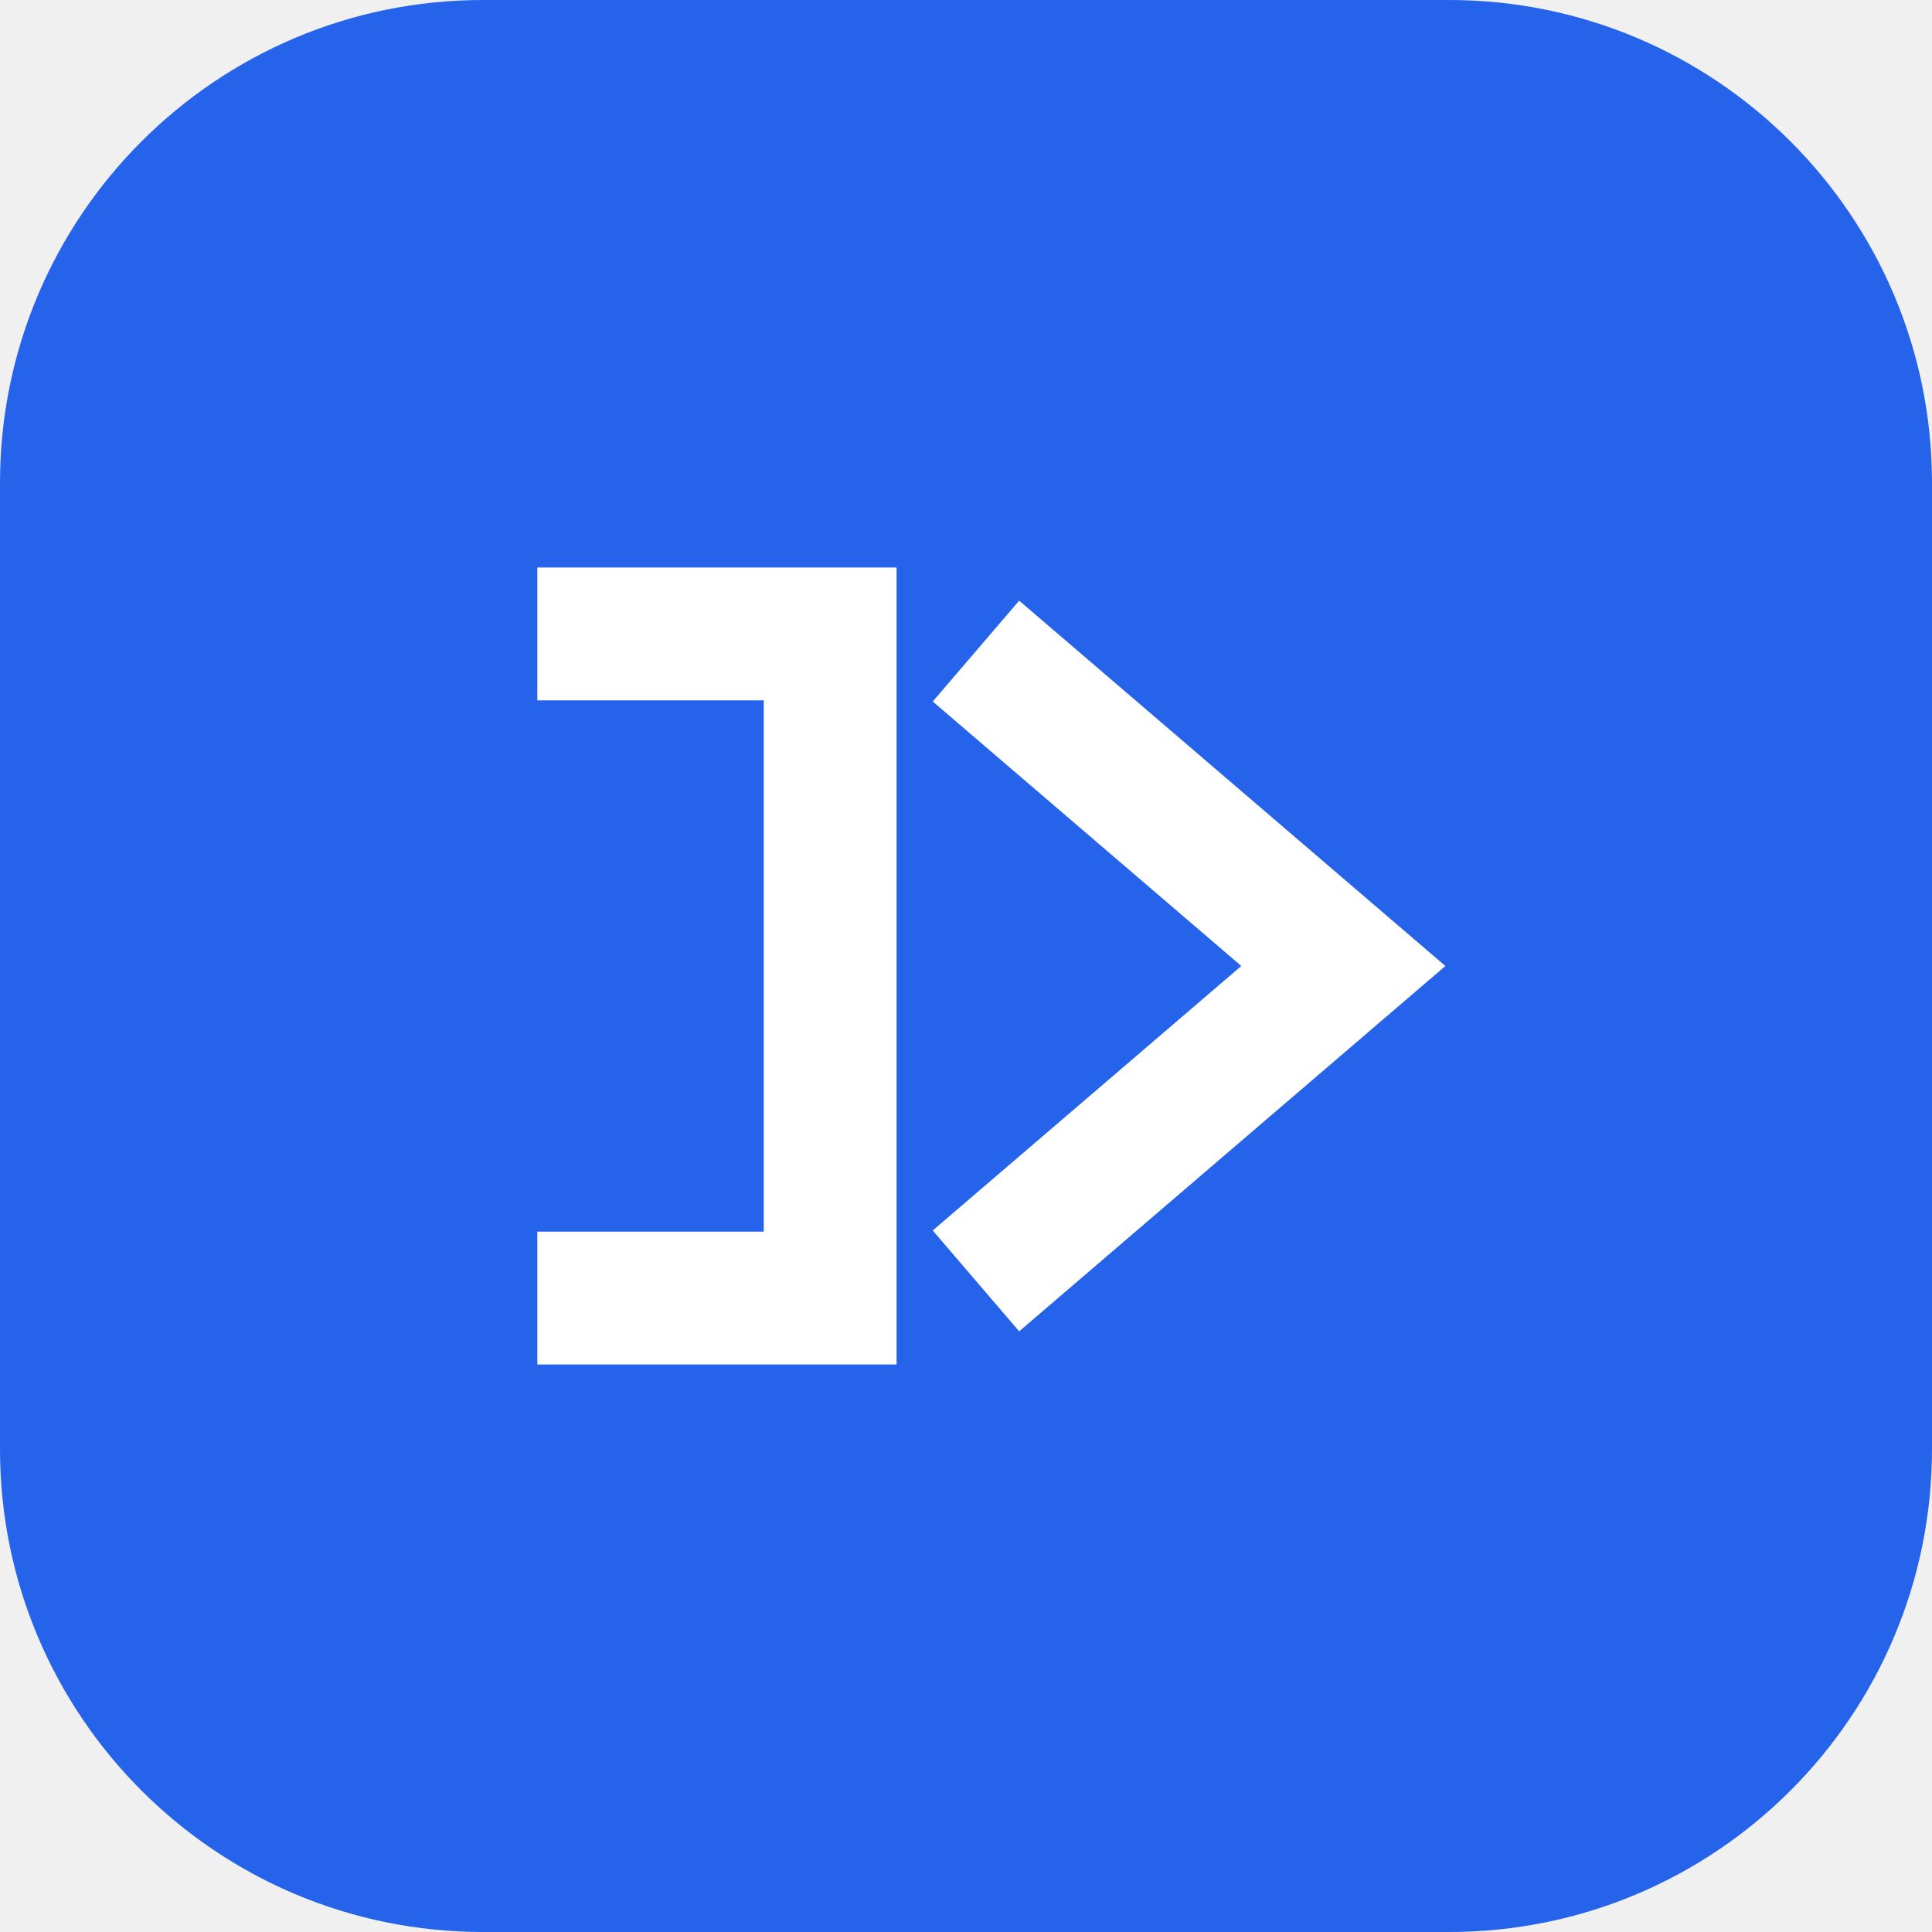
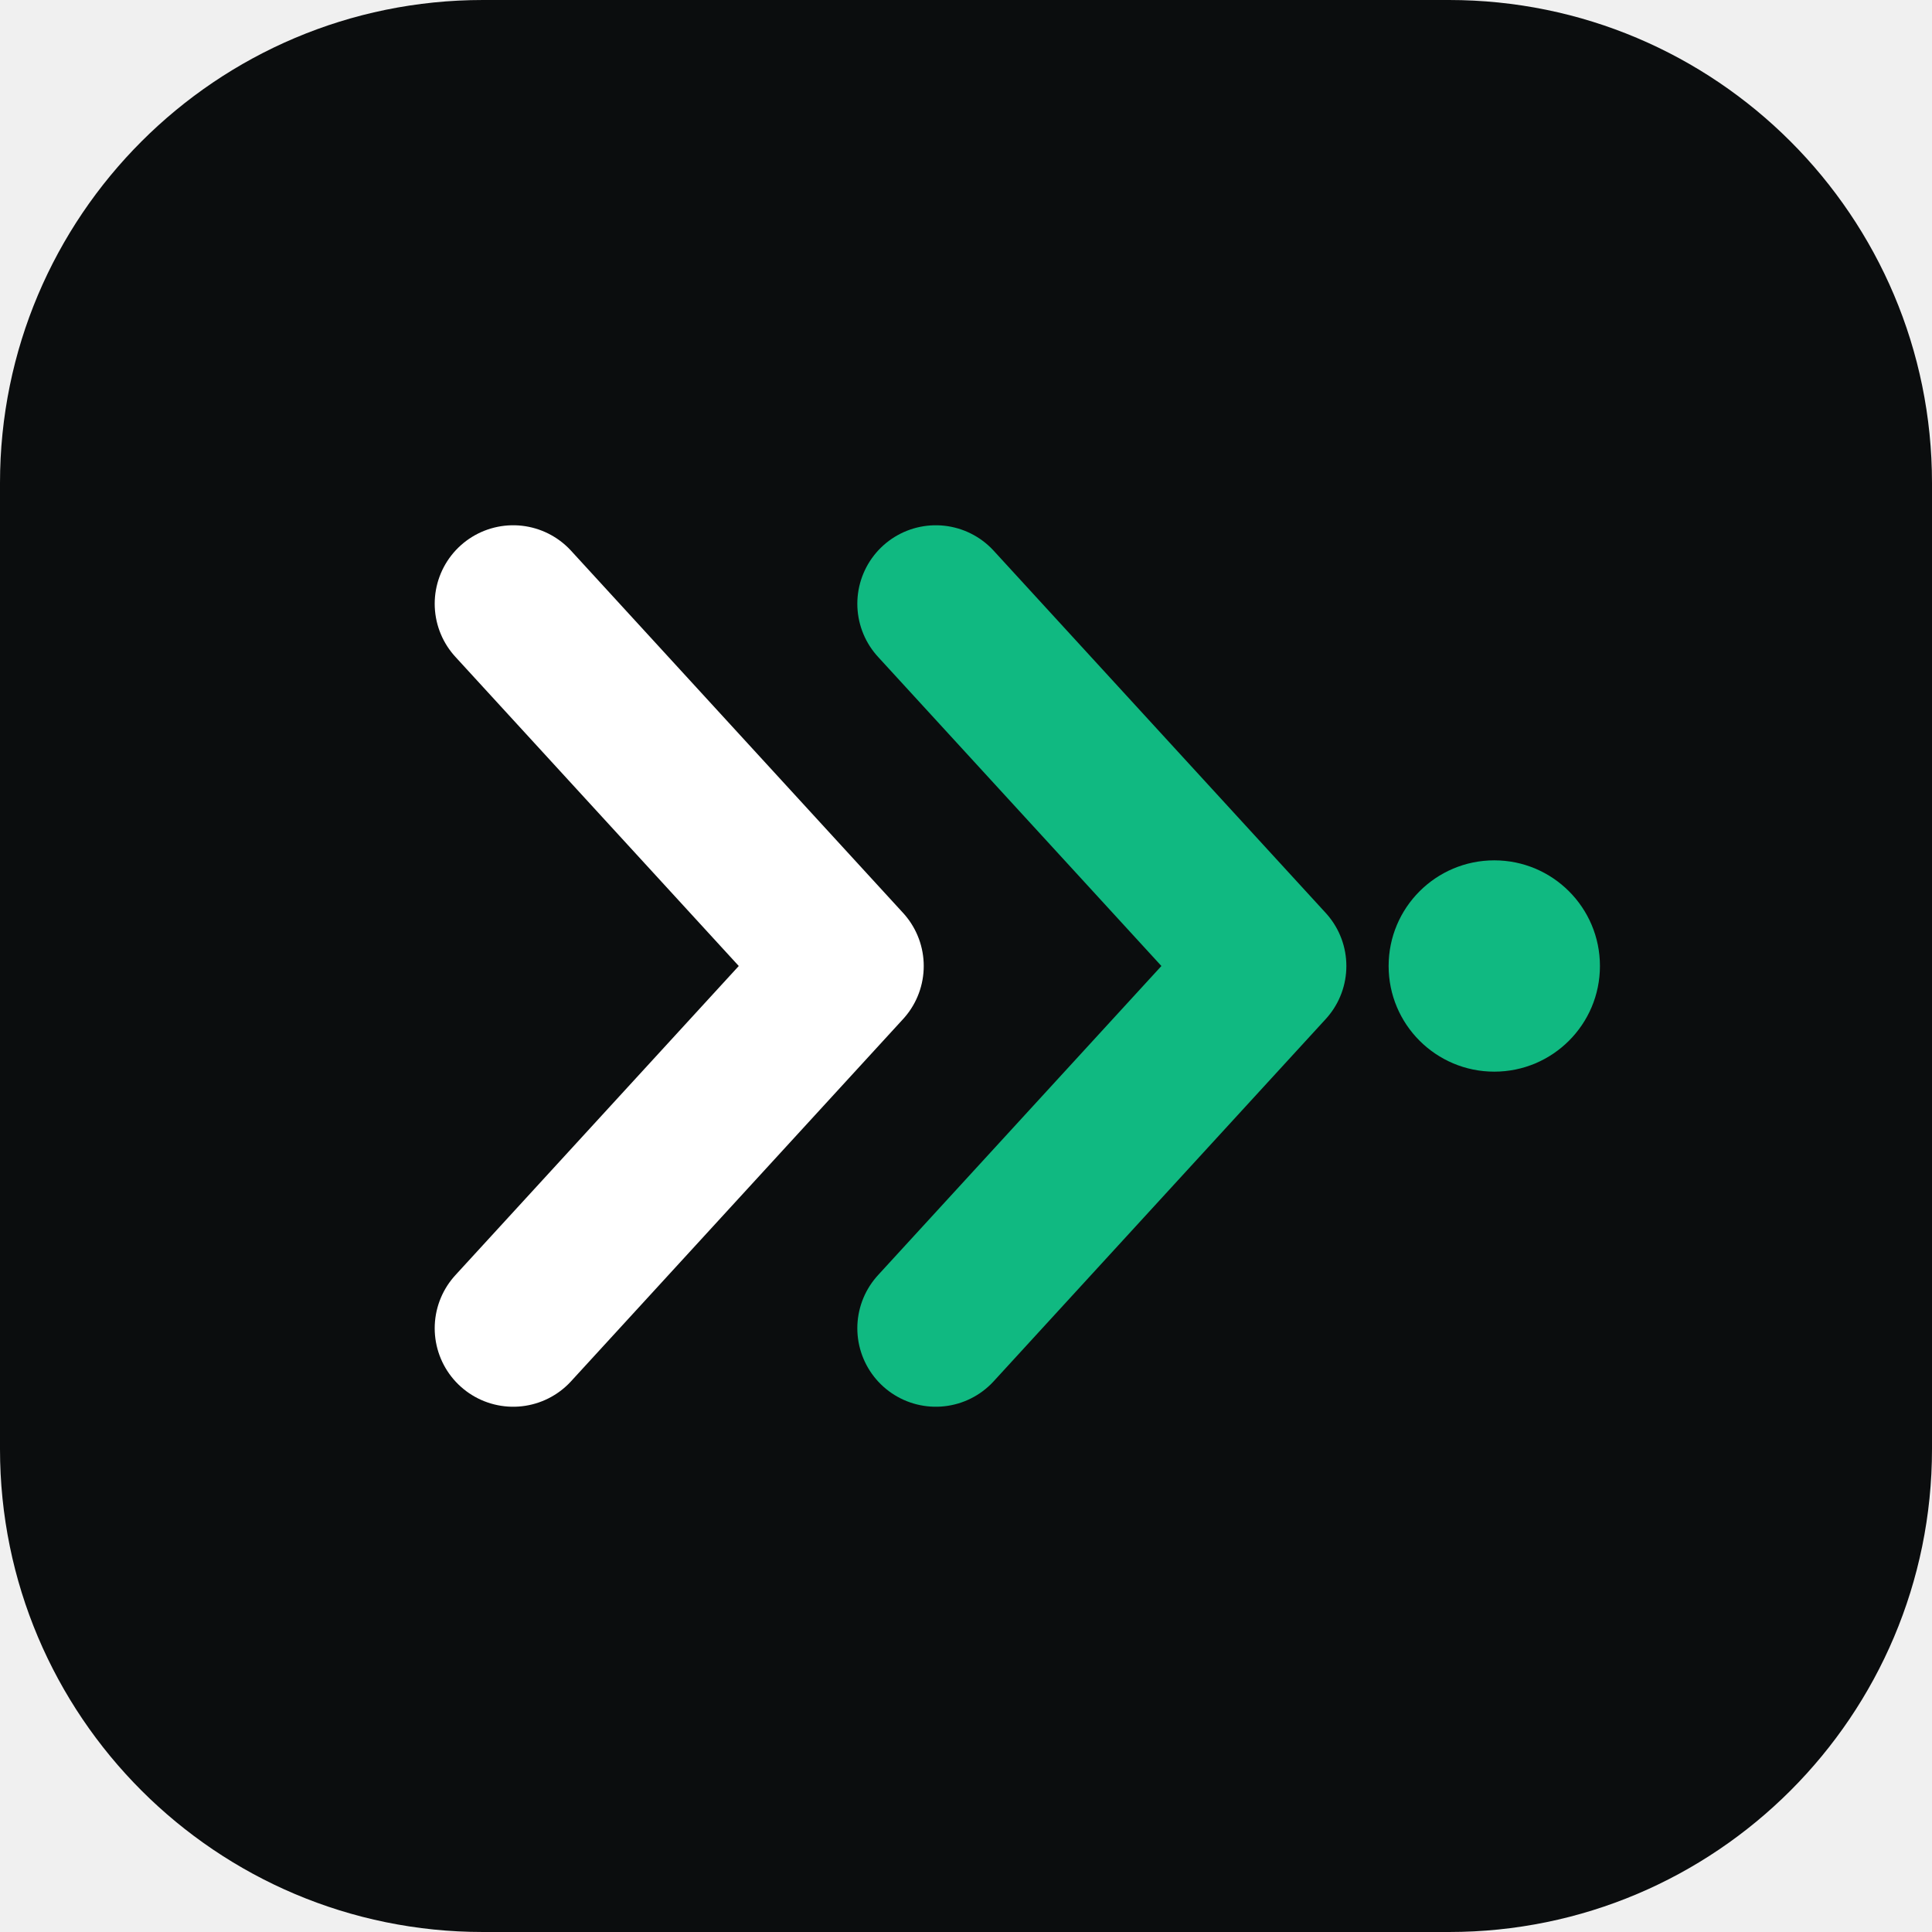
<svg xmlns="http://www.w3.org/2000/svg" viewBox="0 0 32 32" fill="none">
-   <rect width="32" height="32" rx="8" fill="#2563EB" />
-   <path d="M10 10.5H13.75V21.5H10" stroke="#FFFFFF" stroke-width="2.2" stroke-linecap="square" stroke-linejoin="miter" />
-   <path d="M17 11.5L22.25 16L17 20.5" stroke="#FFFFFF" stroke-width="2.2" stroke-linecap="square" stroke-linejoin="miter" />
+   <rect width="32" height="32" rx="8" fill="#0B0D0E" />
+   <path d="M8.5 10L14 16L8.5 22" stroke="#FFFFFF" stroke-width="2.6" stroke-linecap="round" stroke-linejoin="round" />
+   <path d="M15.5 10L21 16L15.5 22" stroke="#10B981" stroke-width="2.6" stroke-linecap="round" stroke-linejoin="round" />
+   <circle cx="24.75" cy="16" r="1.75" fill="#10B981" />
</svg>
